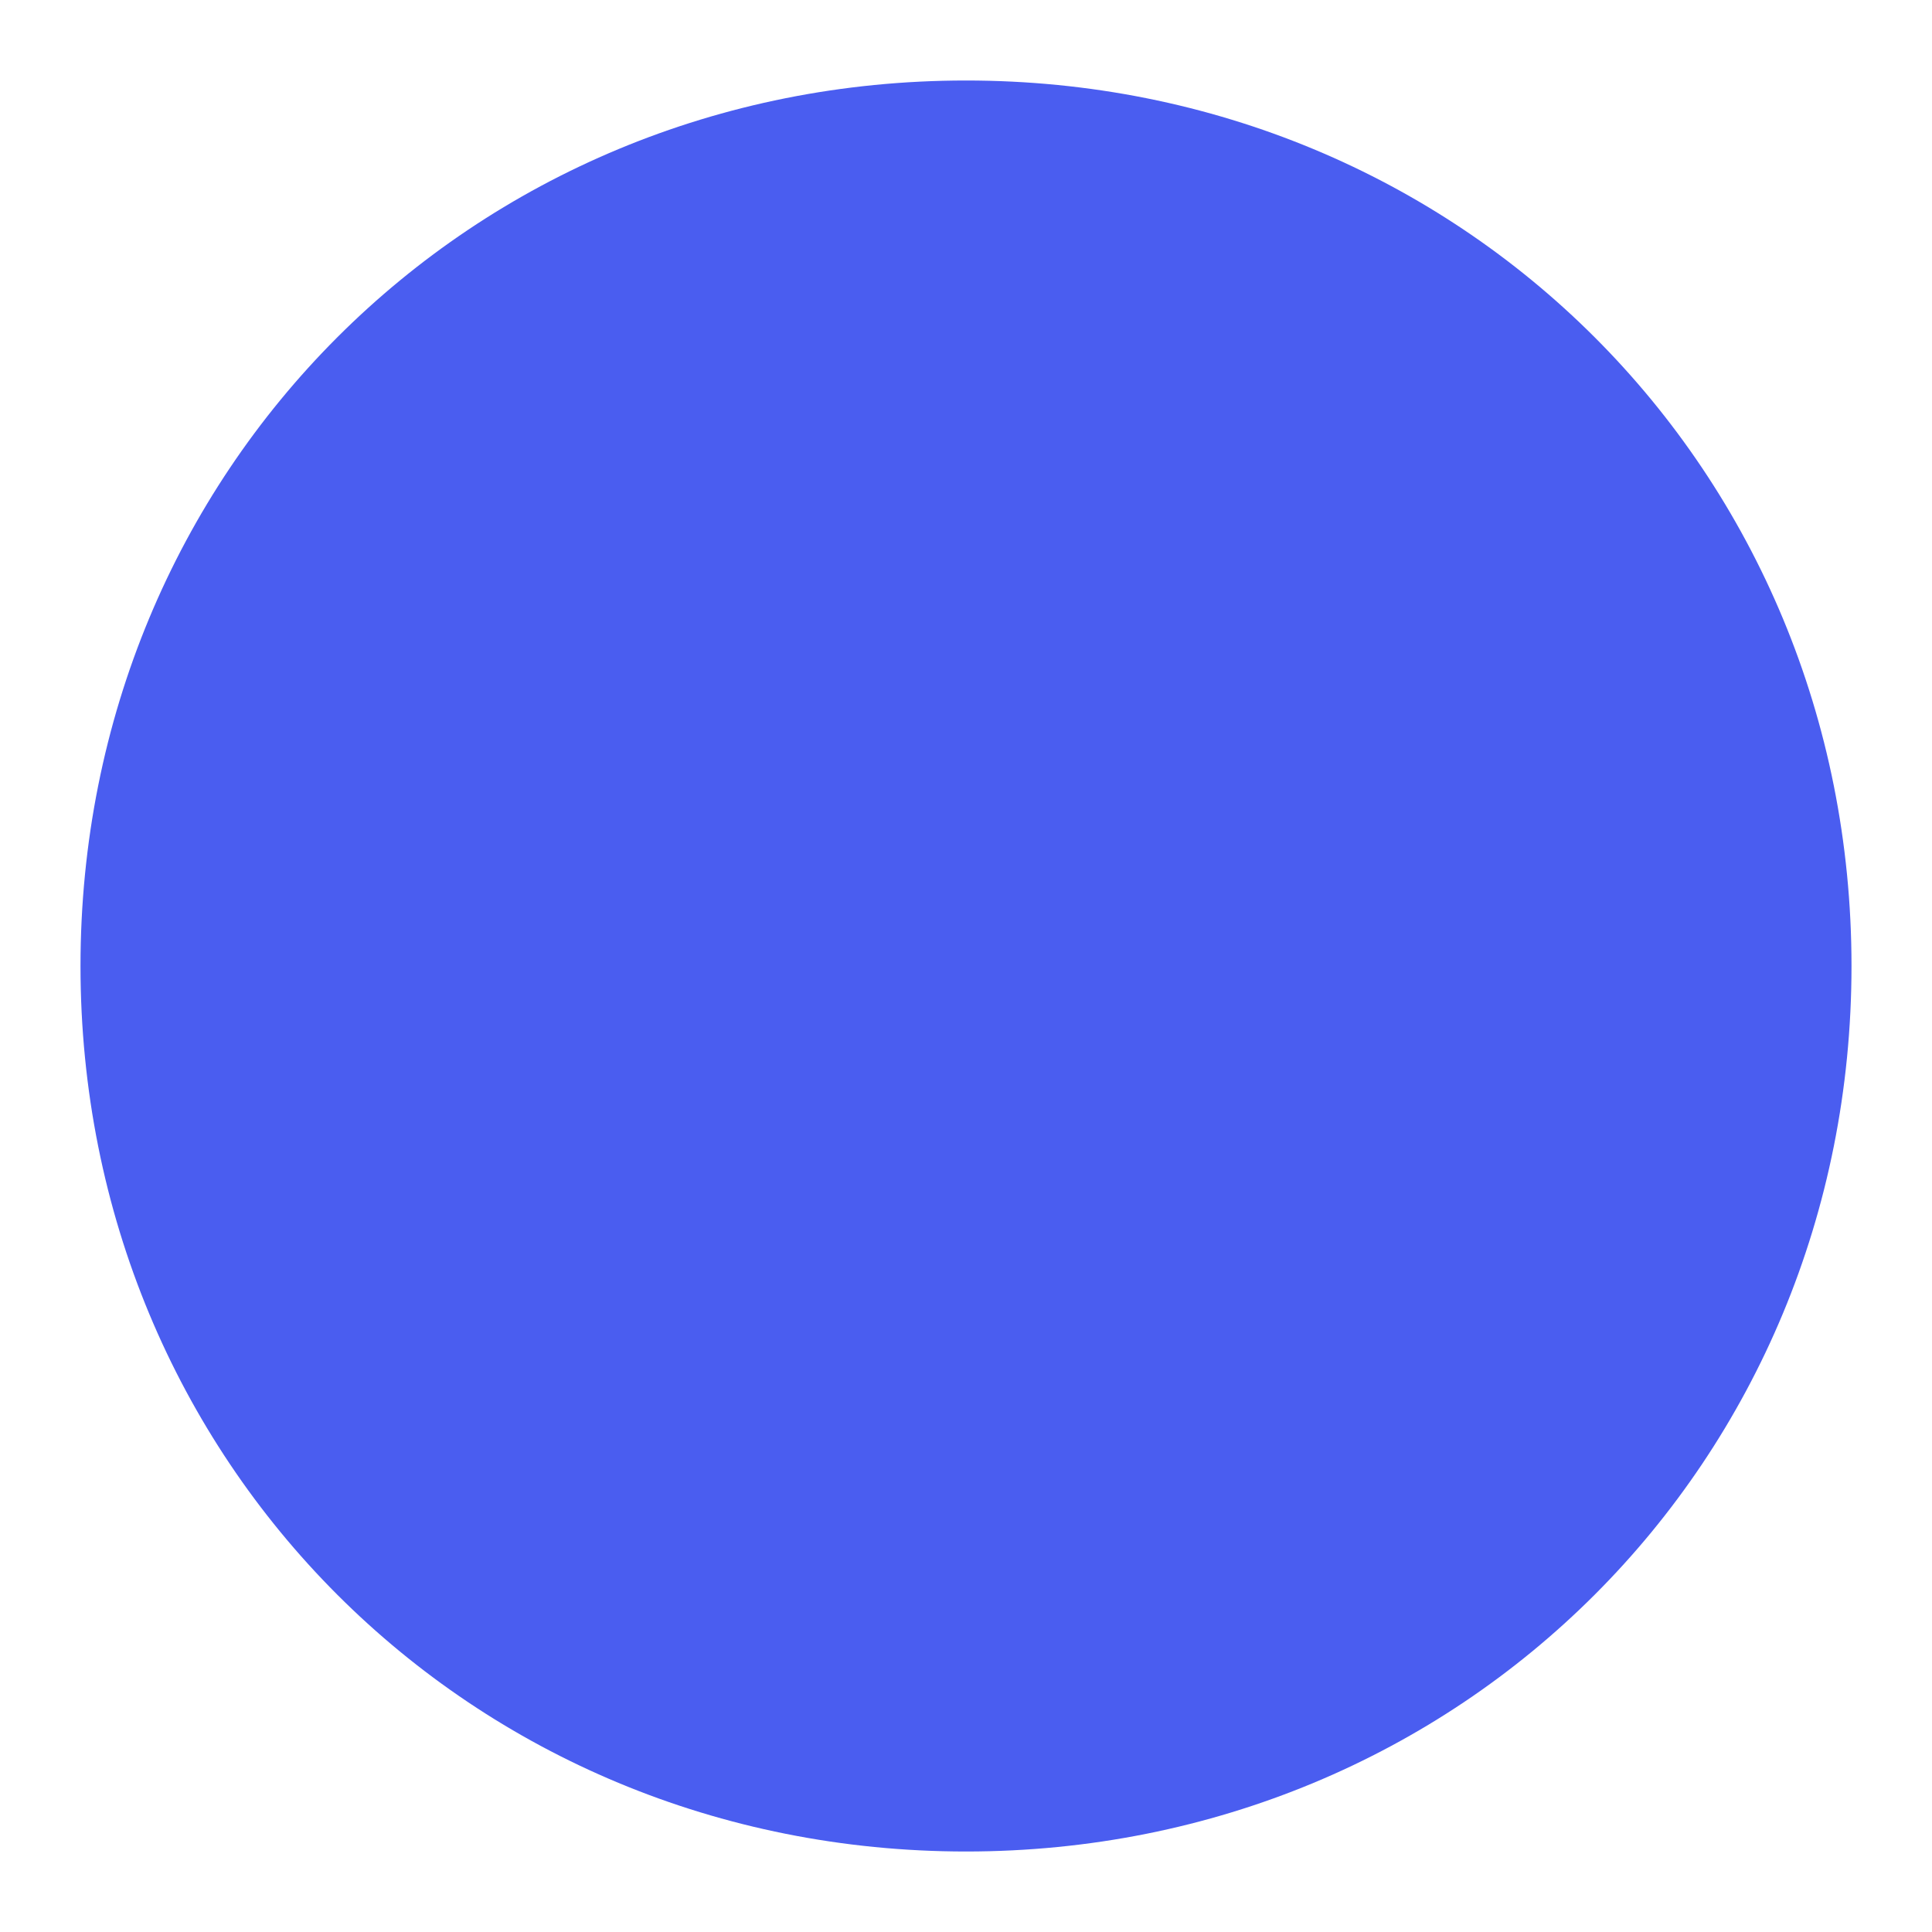
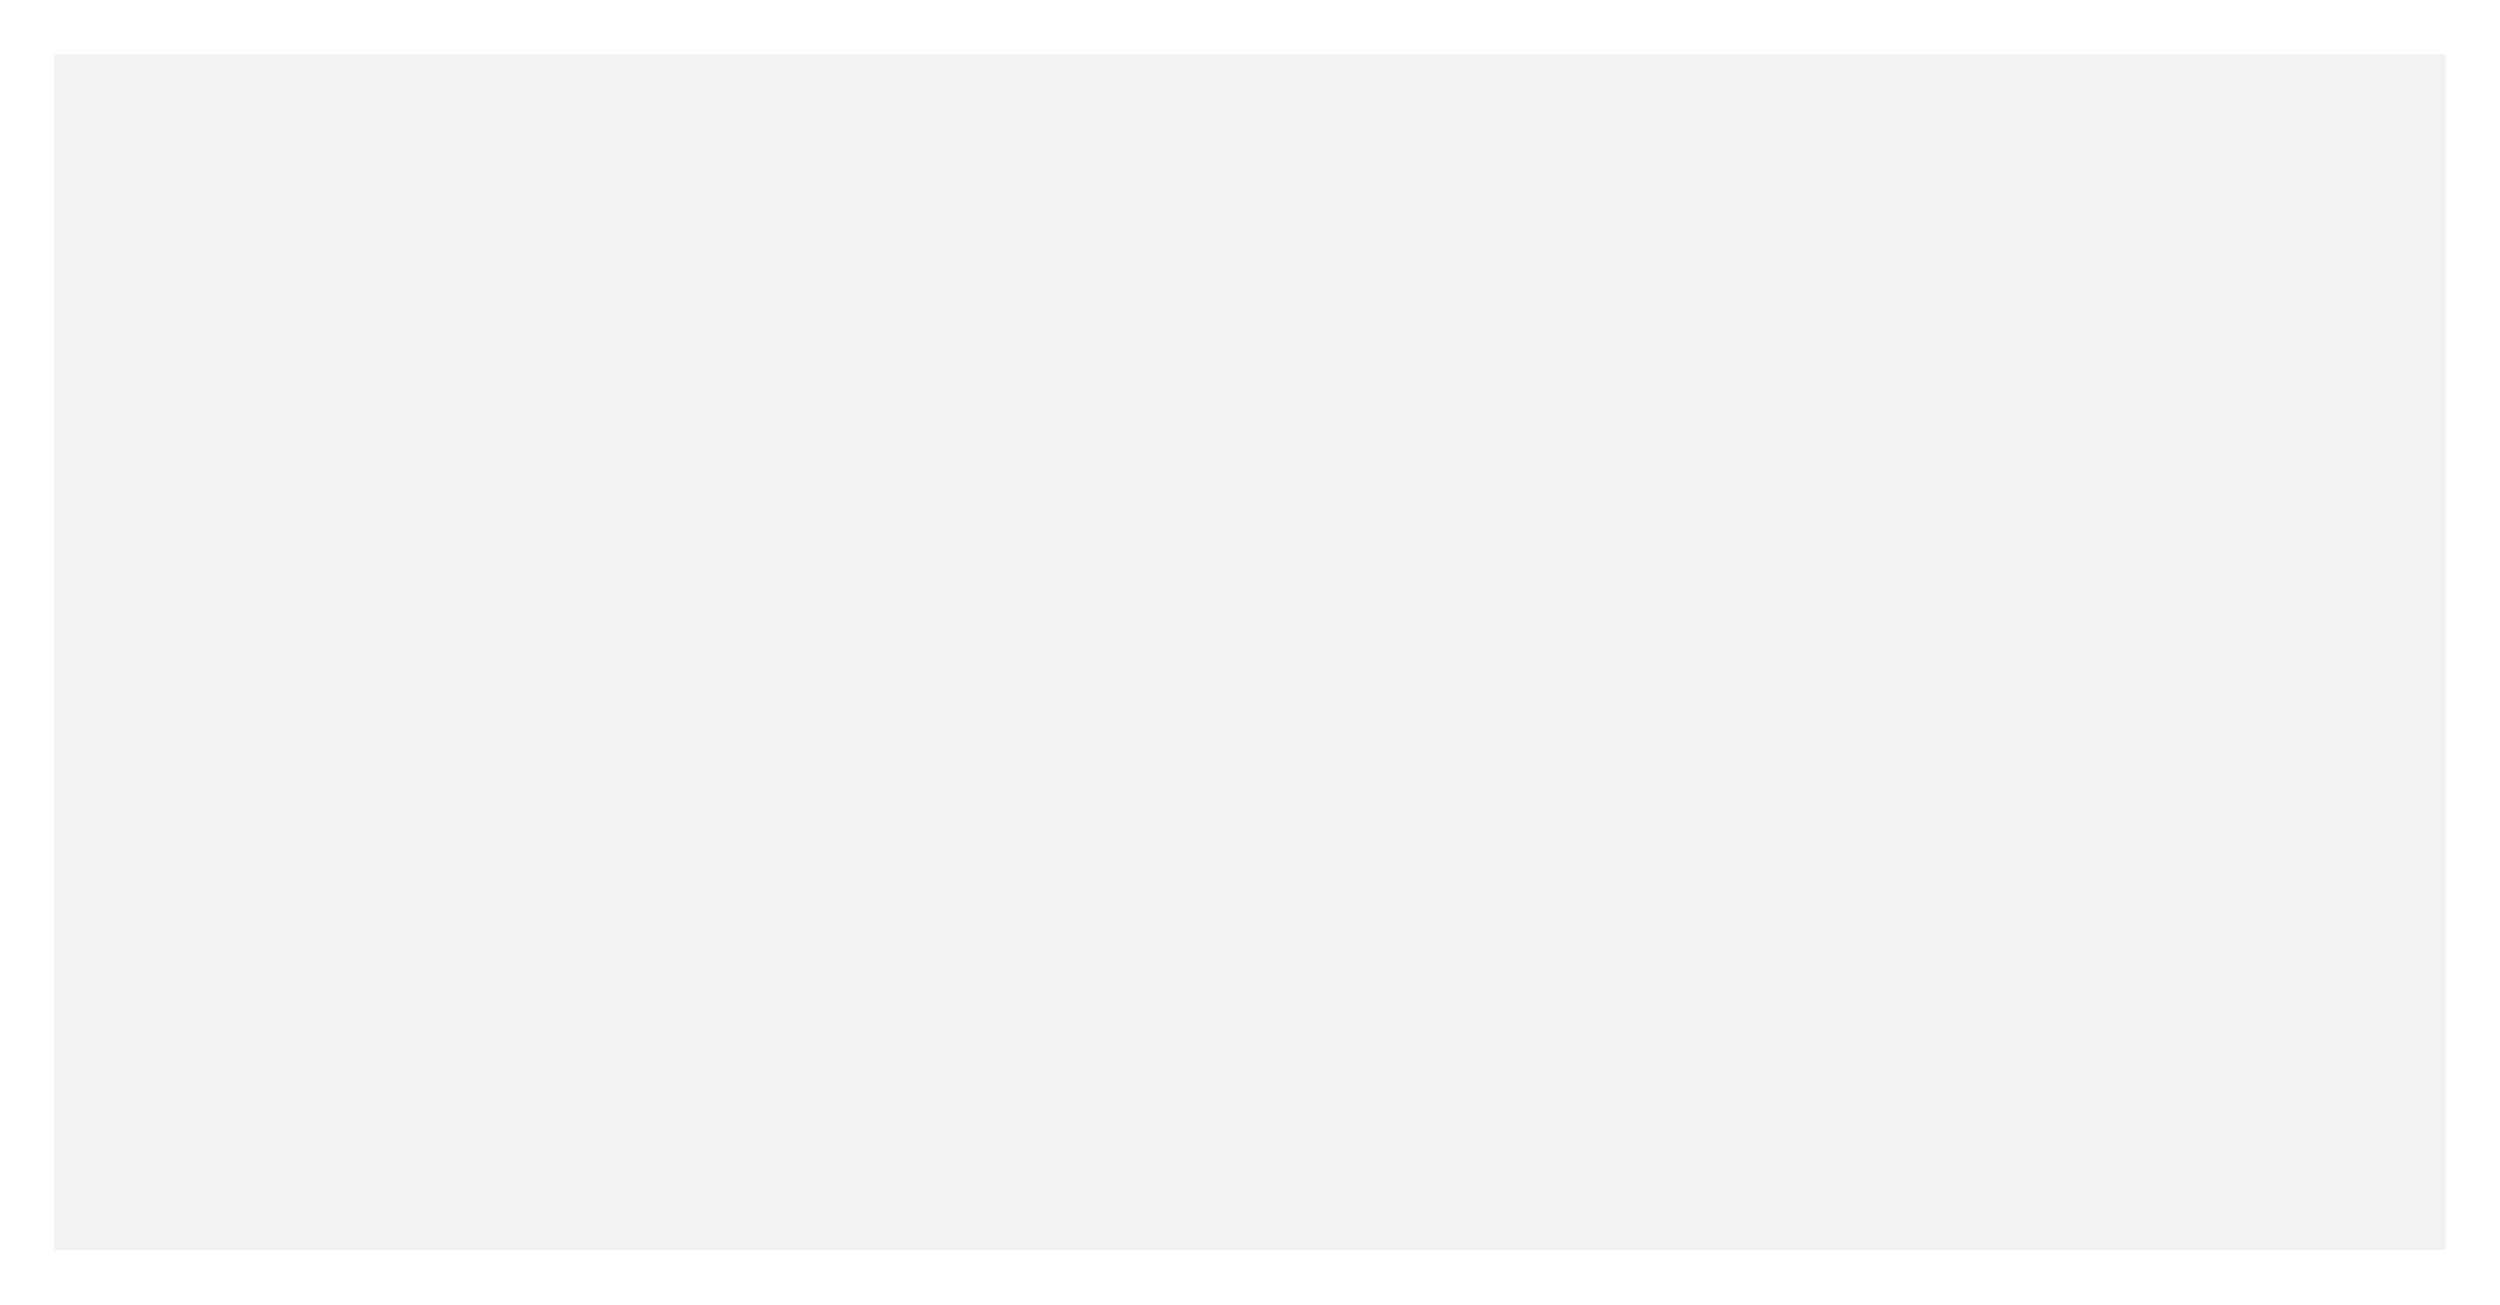
- <svg xmlns="http://www.w3.org/2000/svg" version="1.1" width="12px" height="12px">
-   <g transform="matrix(1 0 0 1 -747 -178 )">
-     <path d="M 753 178.5  C 756.08 178.5  758.5 180.92  758.5 184  C 758.5 187.08  756.08 189.5  753 189.5  C 749.92 189.5  747.5 187.08  747.5 184  C 747.5 180.92  749.92 178.5  753 178.5  Z " fill-rule="nonzero" fill="#4a5df0" stroke="none" />
+ <svg xmlns="http://www.w3.org/2000/svg" version="1.1" width="46px" height="24px">
+   <g transform="matrix(1 0 0 1 -879 -413 )">
+     <path d="M 880 414  L 924 414  L 924 436  L 880 436  L 880 414  Z " fill-rule="nonzero" fill="#f2f2f2" stroke="none" />
  </g>
</svg>
